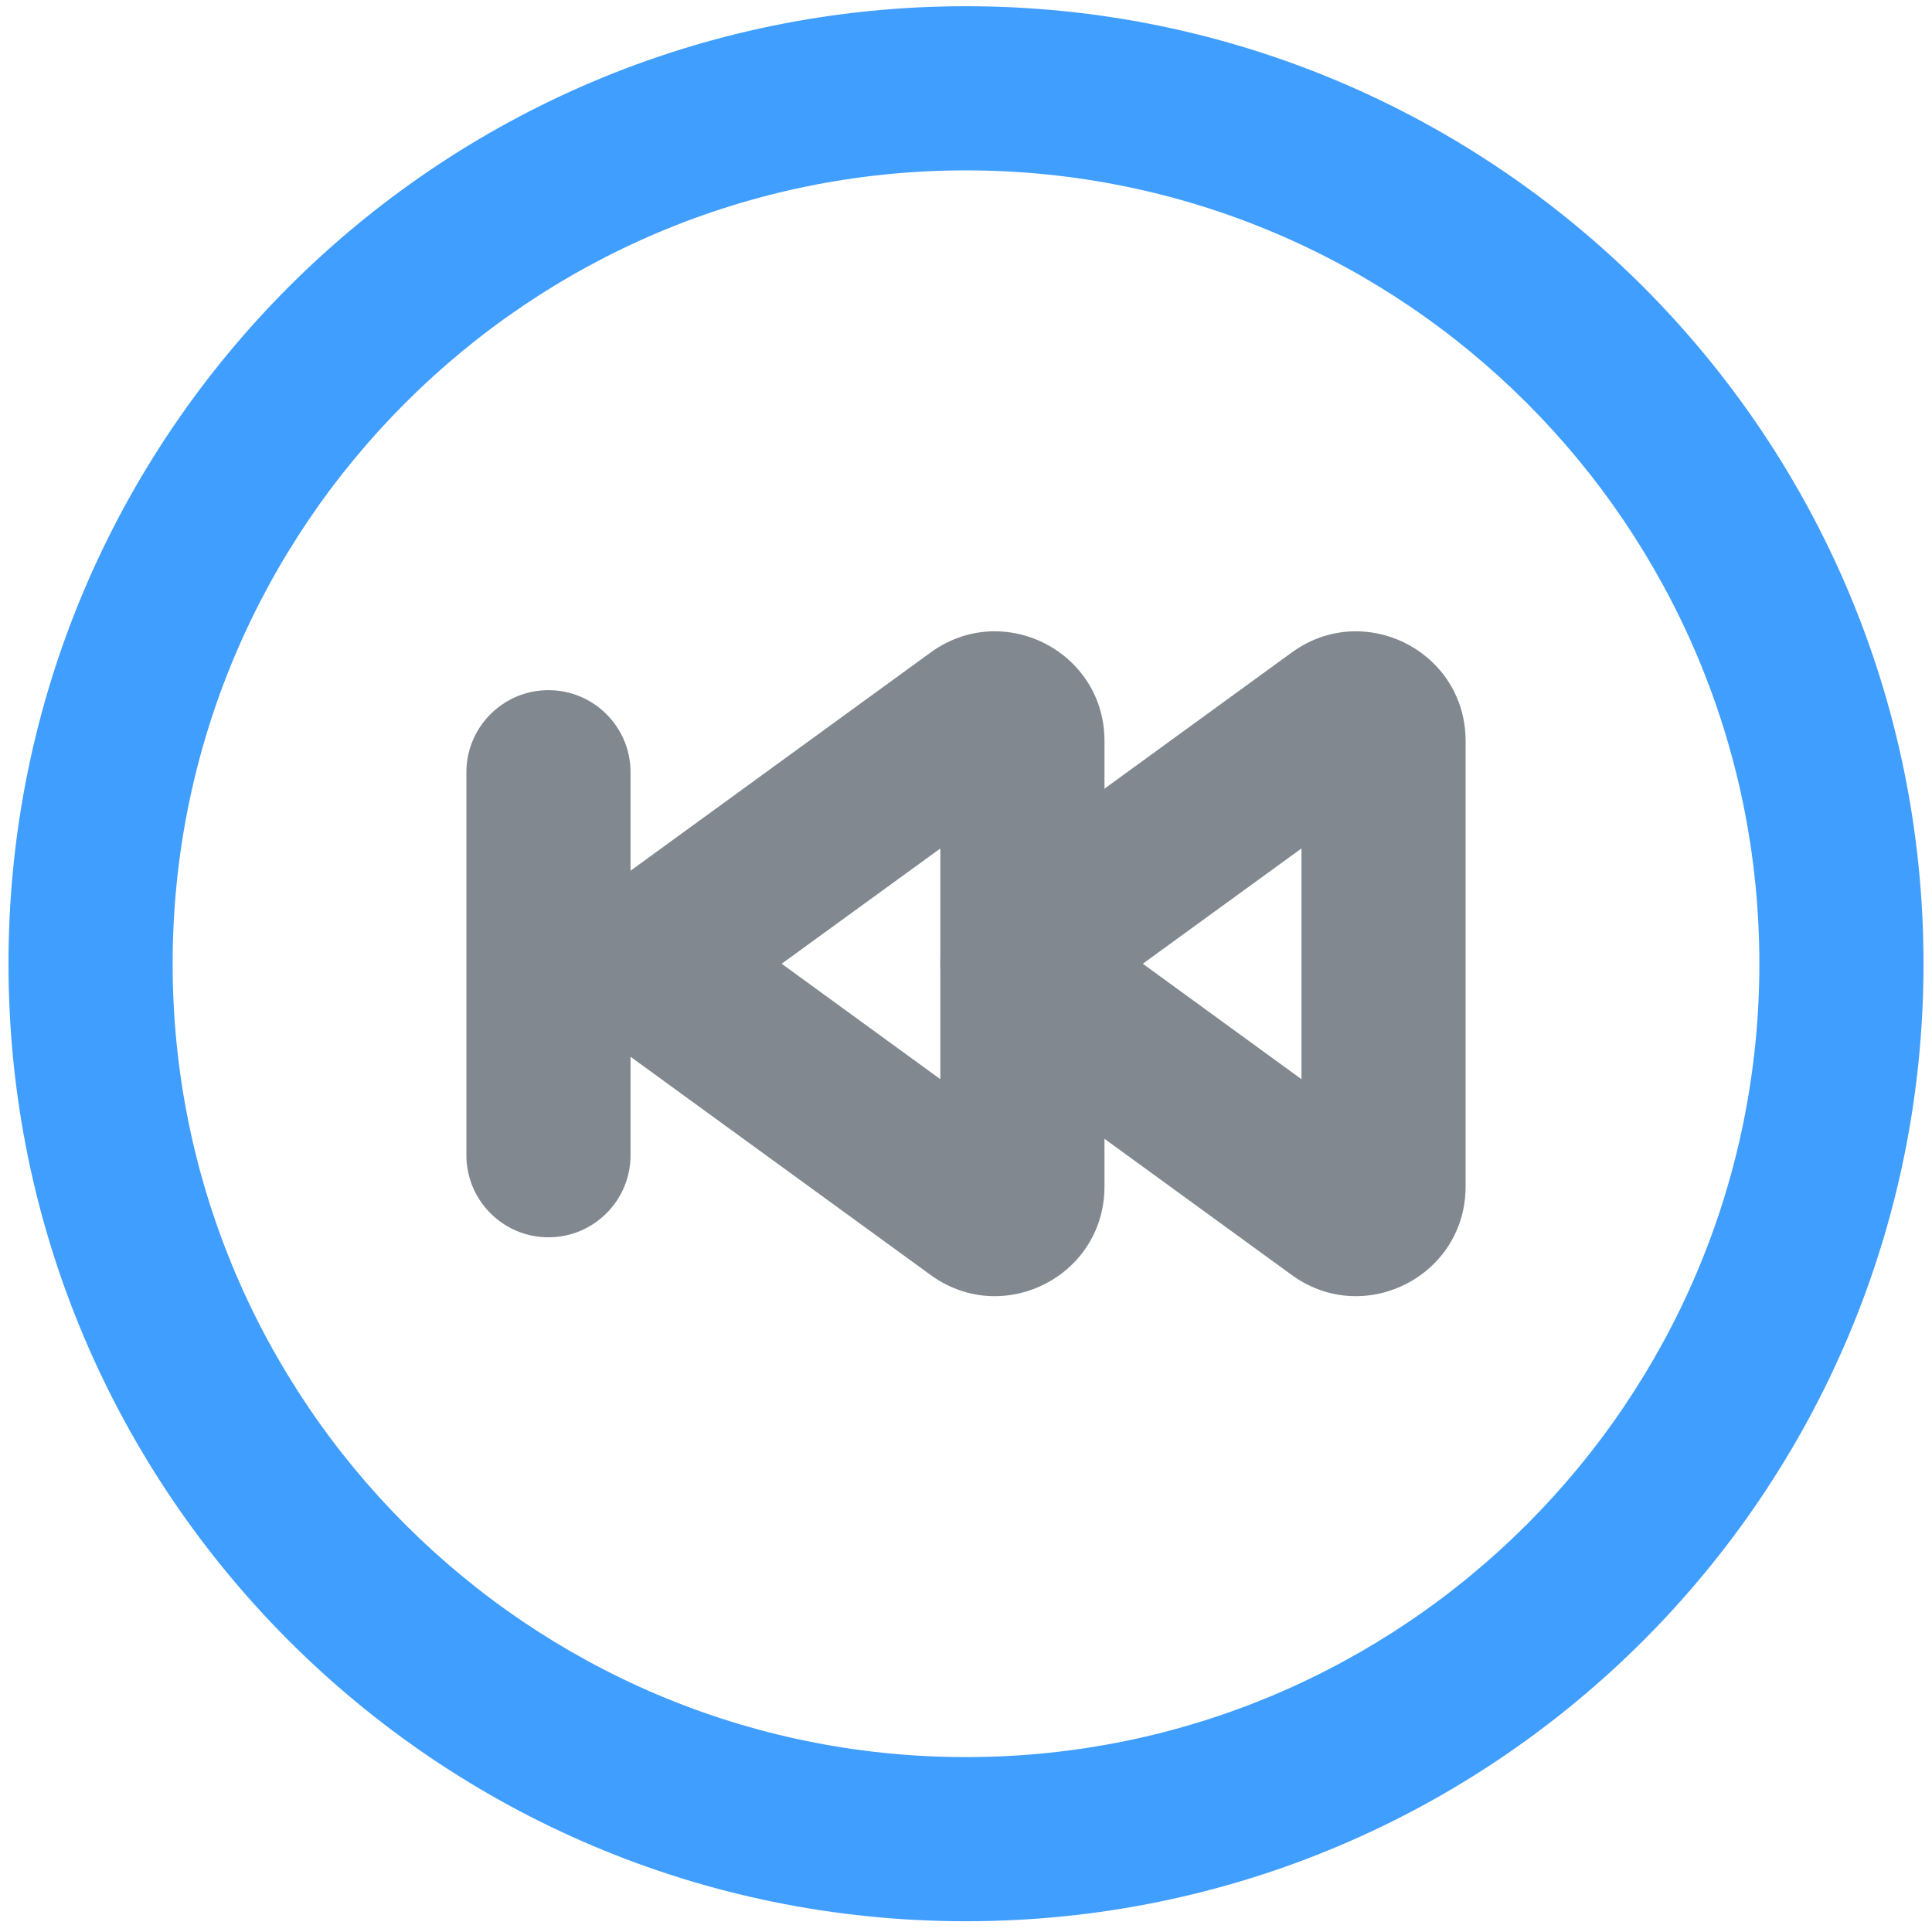
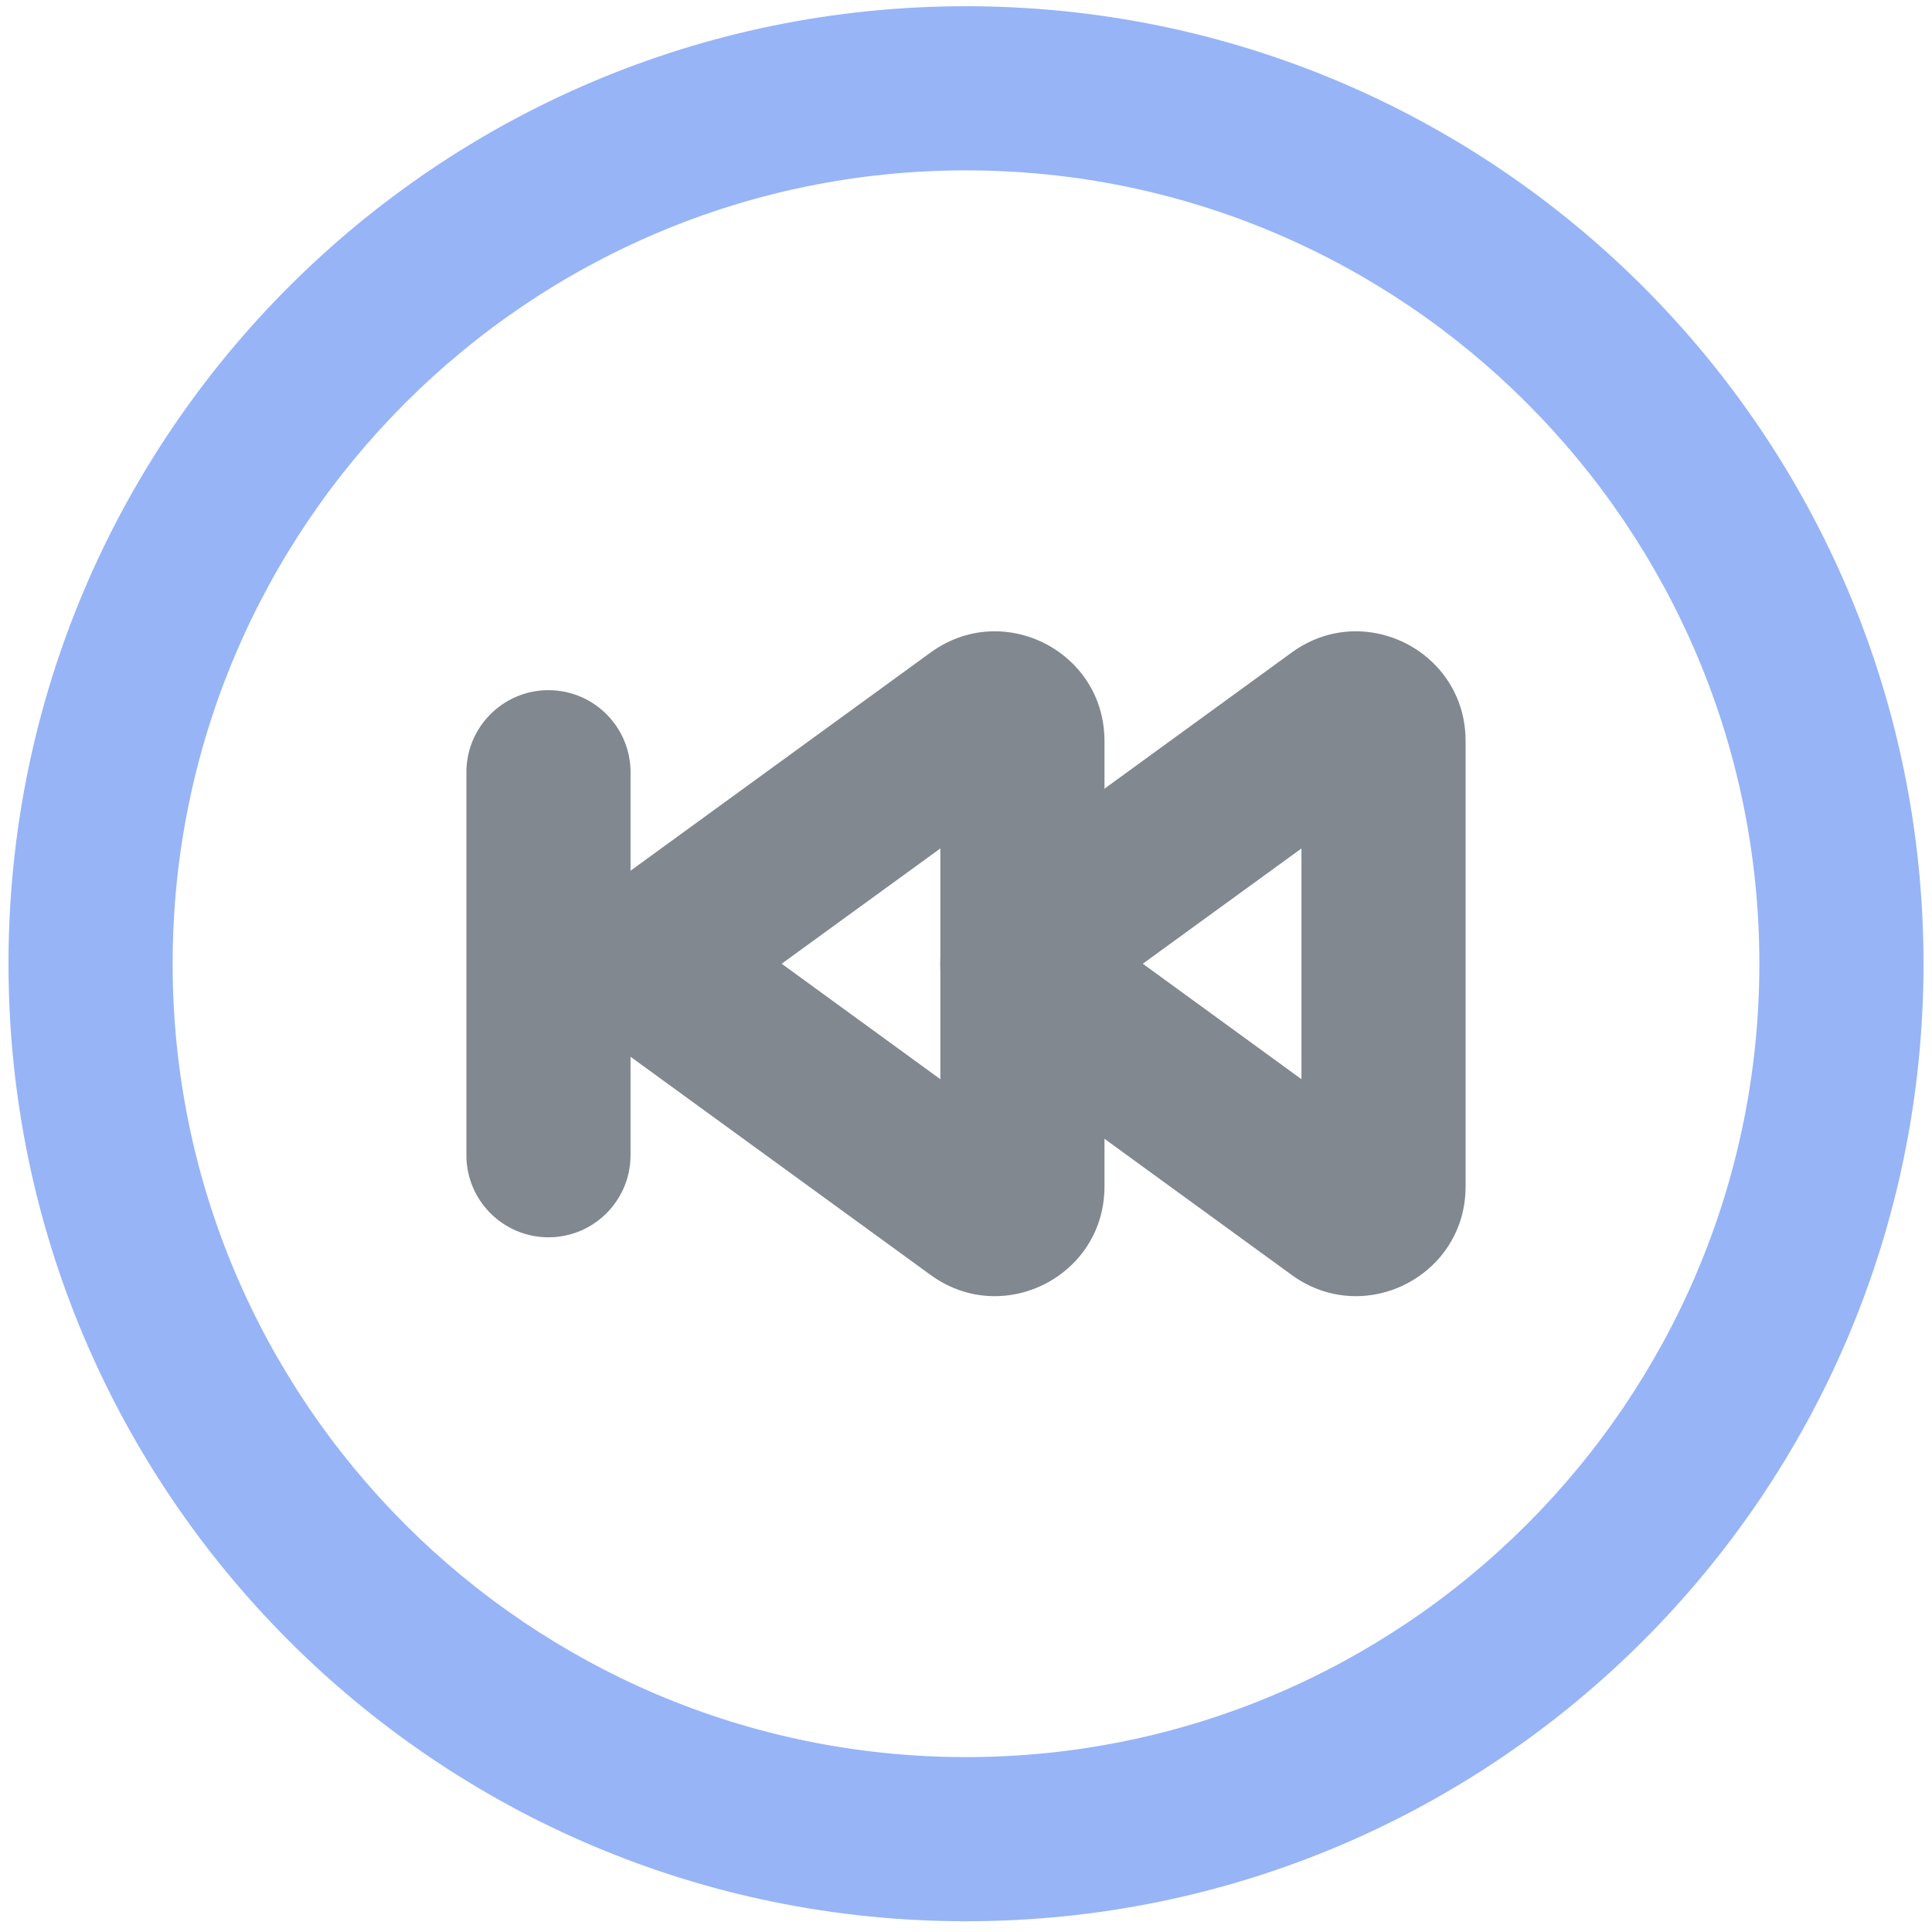
<svg xmlns="http://www.w3.org/2000/svg" width="32" height="32" class="icon" viewBox="0 0 1024 1024">
-   <path fill="#409EFF" d="M512 90.3c231.9 0 420.5 188.6 420.5 420.5S743.9 931.3 512 931.3 91.5 742.7 91.5 510.8 280.1 90.3 512 90.3m0-87C231.7 3.3 4.5 230.5 4.5 510.8s227.2 507.5 507.5 507.5 507.5-227.2 507.5-507.5S792.3 3.3 512 3.3" />
+   <path fill="#97b4f7" d="M512 90.3c231.9 0 420.5 188.6 420.5 420.5S743.9 931.3 512 931.3 91.5 742.7 91.5 510.8 280.1 90.3 512 90.3m0-87C231.7 3.3 4.5 230.5 4.5 510.8s227.2 507.5 507.5 507.5 507.5-227.2 507.5-507.5S792.3 3.3 512 3.3" />
  <path fill="#81888f" d="M689.8 449.7V572l-84.1-61.2zm28.8-115.1c-11.5 0-23.3 3.5-33.9 11.2L522.3 463.9c-31.9 23.2-31.9 70.6 0 93.8l162.4 118.1c10.6 7.7 22.4 11.2 33.9 11.2 30.1 0 58.2-23.8 58.2-58.1V392.7c0-34.3-28.1-58.1-58.2-58.1" />
  <path fill="#81888f" d="M498.4 449.7V572l-84.1-61.2zm28.8-115.1c-11.5 0-23.3 3.5-33.9 11.2L330.9 463.9c-31.9 23.2-31.9 70.6 0 93.8l162.4 118.1c10.6 7.7 22.4 11.2 33.9 11.2 30.1 0 58.2-23.8 58.2-58.1V392.7c0-34.3-28.1-58.1-58.2-58.1" />
  <path fill="#81888f" d="M290.7 365.8c-24 0-43.5 19.5-43.5 43.5v203c0 24 19.5 43.5 43.5 43.5s43.5-19.5 43.5-43.5v-203c0-24-19.5-43.5-43.5-43.5" />
</svg>
